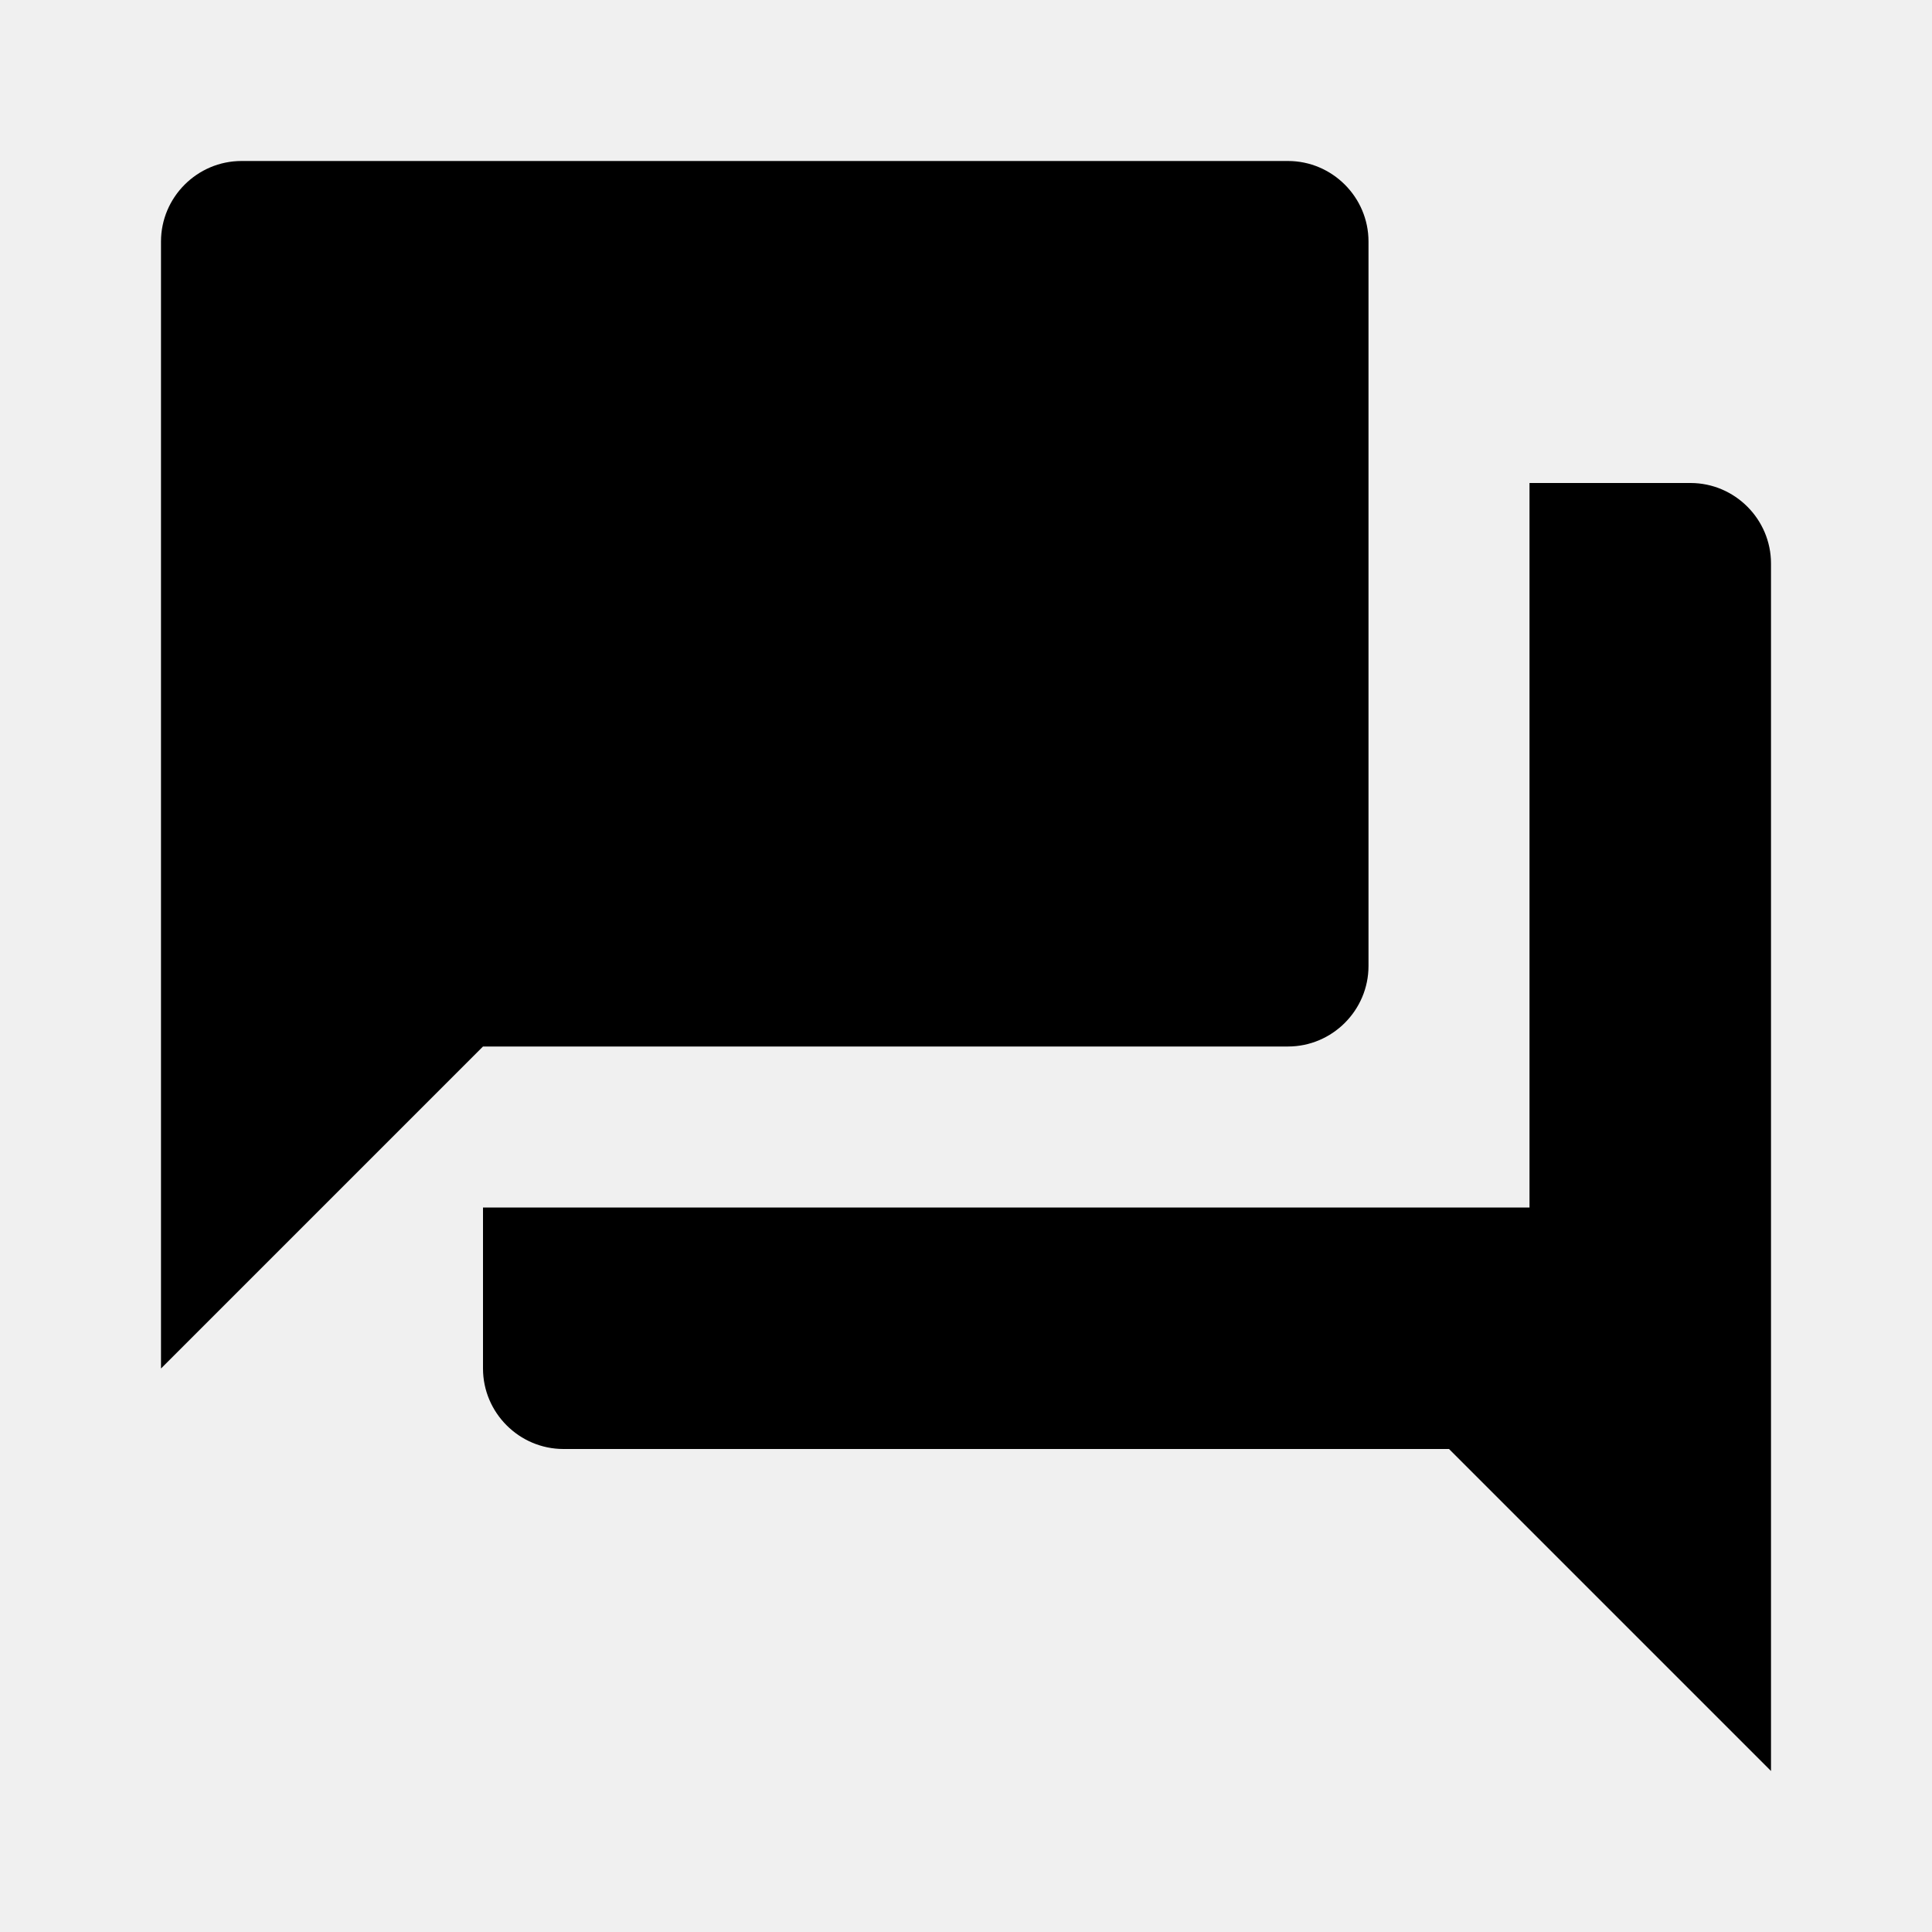
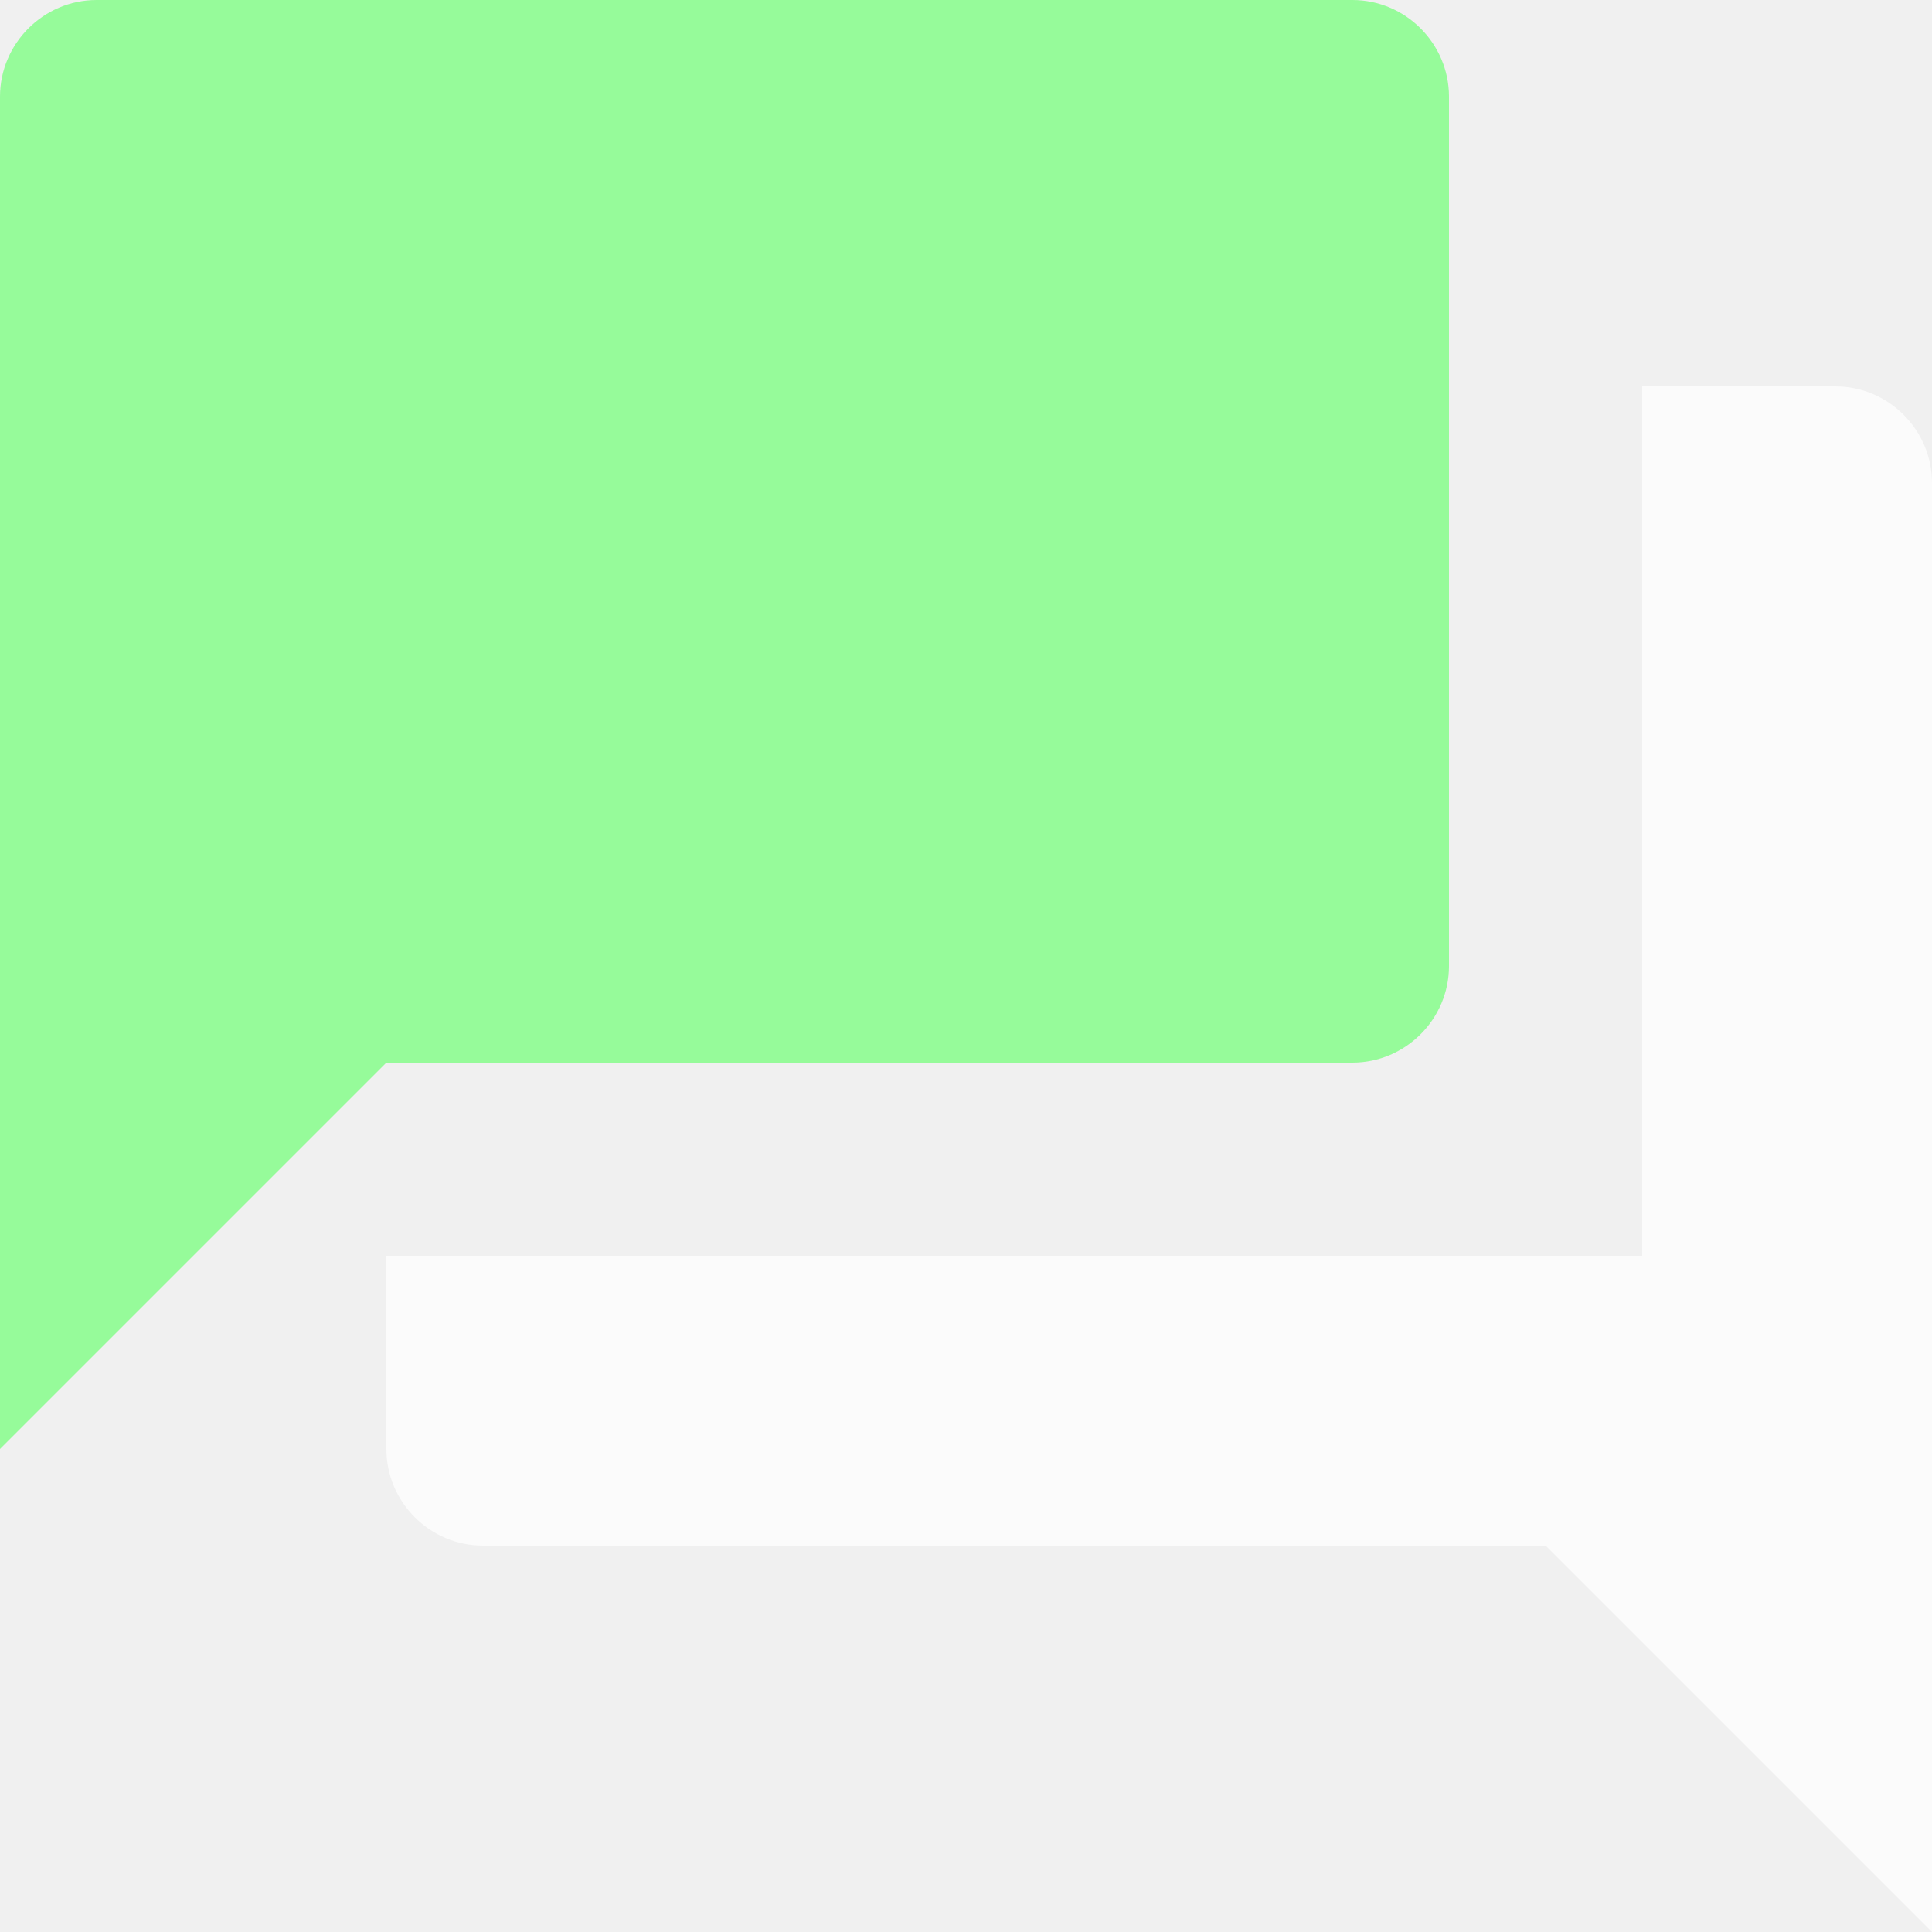
- <svg xmlns="http://www.w3.org/2000/svg" fill="#000000" height="24" viewBox="0 0 24 24" width="24">
-   <path d="M0 0h24v24H0z" fill="none" />
-   <path d="M21 6h-2v9H6v2c0 .55.45 1 1 1h11l4 4V7c0-.55-.45-1-1-1zm-4 6V3c0-.55-.45-1-1-1H3c-.55 0-1 .45-1 1v14l4-4h10c.55 0 1-.45 1-1z" />
+ <svg xmlns="http://www.w3.org/2000/svg" width="20px" height="20px" viewBox="0 0 20 20" version="1.1">
+   <defs />
+   <g id="Page-1" stroke="none" stroke-width="1" fill="none" fill-rule="evenodd" opacity="0.726">
+     <path d="M19,4 L17,4 L17,13 L4,13 L4,15 C4,15.55 4.45,16 5,16 L16,16 L20,20 L20,5 C20,4.45 19.55,4 19,4 L19,4 Z" id="Shape" fill="#FFFFFF" />
+     <path d="M15,10 L15,1 C15,0.45 14.55,0 14,0 L1,0 C0.45,0 0,0.45 0,1 L0,15 L4,11 L14,11 C14.55,11 15,10.55 15,10 L15,10 Z" id="Path" fill="#74FF79" />
+   </g>
</svg>
